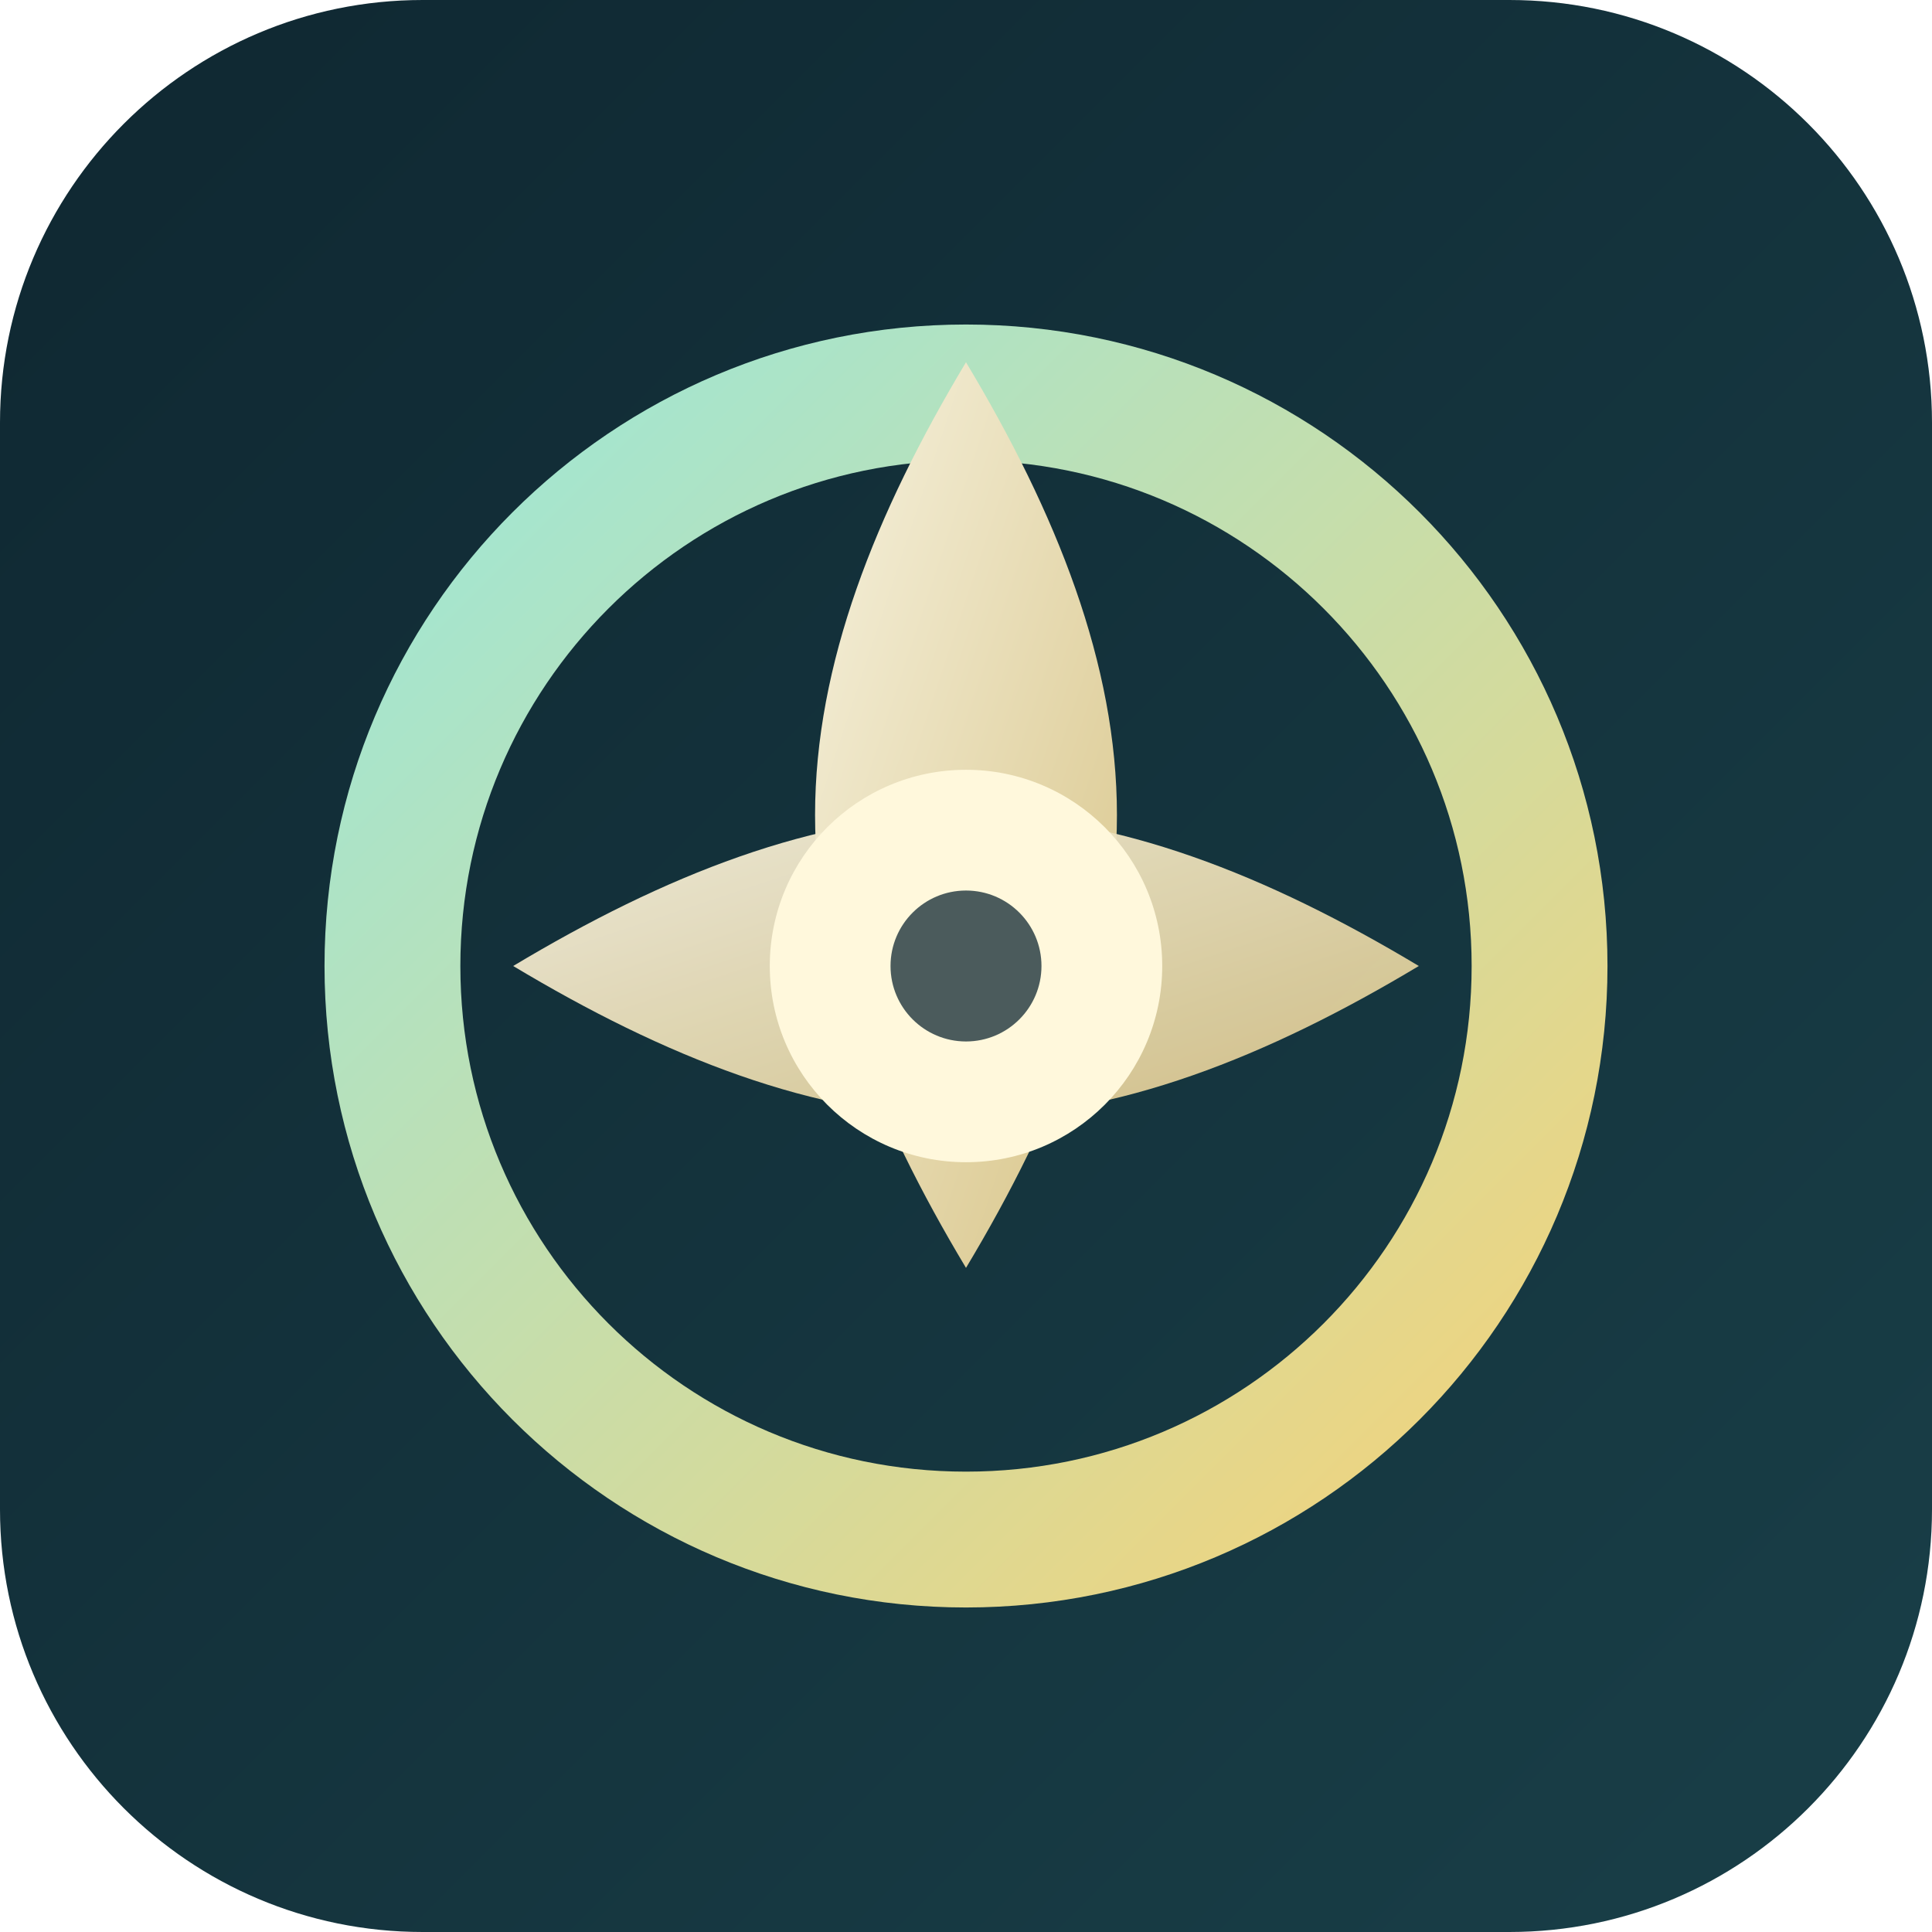
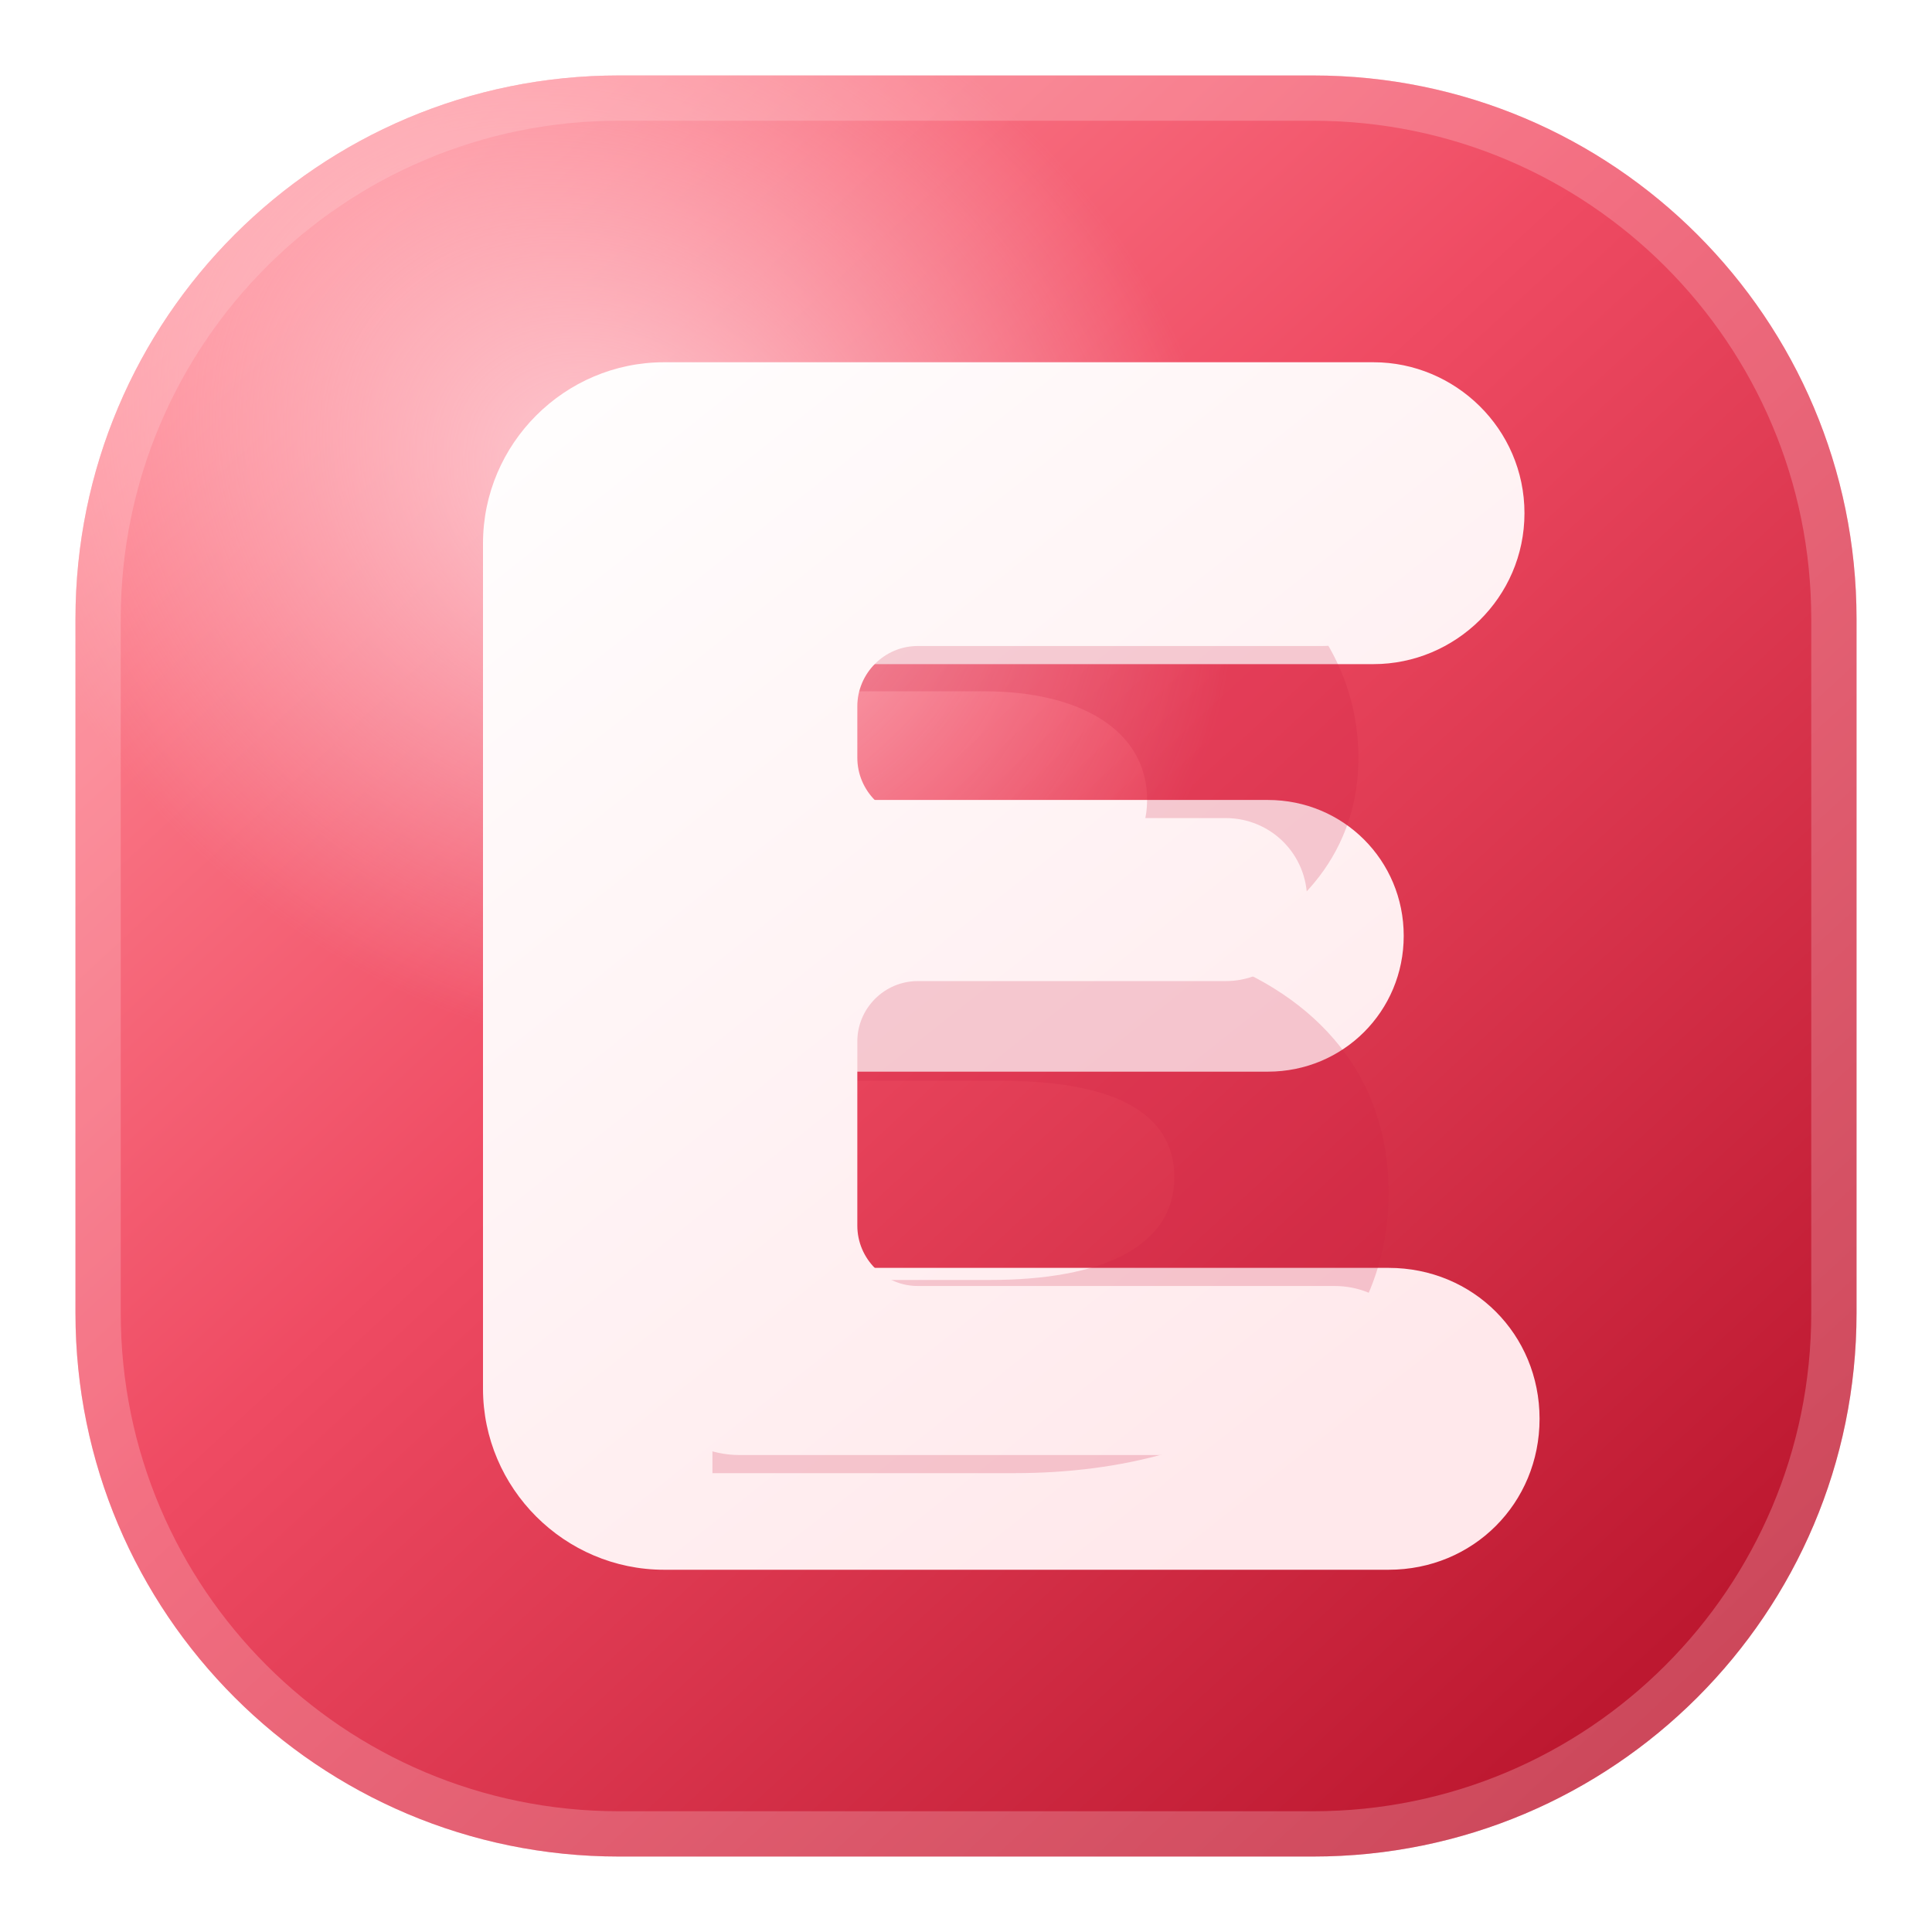
- <svg xmlns="http://www.w3.org/2000/svg" viewBox="0 0 64 64">
+ <svg xmlns="http://www.w3.org/2000/svg" viewBox="0 0 64 64" role="img" aria-label="Echo E icon">
  <defs>
-     <linearGradient id="bg" x1="0" y1="0" x2="1" y2="1">
-       <stop offset="0%" stop-color="#0f2731" />
-       <stop offset="100%" stop-color="#193f48" />
+     <linearGradient id="bg" x1="8" y1="6" x2="56" y2="58" gradientUnits="userSpaceOnUse">
+       <stop offset="0%" stop-color="#ff8c97" />
+       <stop offset="42%" stop-color="#ef4b63" />
+       <stop offset="100%" stop-color="#b9142c" />
    </linearGradient>
-     <linearGradient id="ring" x1="0" y1="0" x2="1" y2="1">
-       <stop offset="0%" stop-color="#9de7d7" />
-       <stop offset="100%" stop-color="#f4d37a" />
-     </linearGradient>
-     <linearGradient id="core" x1="0" y1="0" x2="1" y2="1">
-       <stop offset="0%" stop-color="#f6f2df" />
-       <stop offset="100%" stop-color="#d8c487" />
+     <radialGradient id="glow" cx="0" cy="0" r="1" gradientUnits="userSpaceOnUse" gradientTransform="translate(20 16) rotate(34) scale(22 18)">
+       <stop offset="0%" stop-color="#ffd7dd" stop-opacity="0.88" />
+       <stop offset="100%" stop-color="#ffd7dd" stop-opacity="0" />
+     </radialGradient>
+     <linearGradient id="letter" x1="18" y1="14" x2="45" y2="48" gradientUnits="userSpaceOnUse">
+       <stop offset="0%" stop-color="#fffdfd" />
+       <stop offset="100%" stop-color="#ffe8eb" />
    </linearGradient>
  </defs>
-   <rect width="64" height="64" rx="14" fill="url(#bg)" />
-   <circle cx="32" cy="32" r="19" fill="none" stroke="url(#ring)" stroke-width="4.5" />
-   <path d="M32 12c3 5 5 10 5 15s-2 10-5 15c-3-5-5-10-5-15s2-10 5-15Z" fill="url(#core)" />
-   <path d="M17 32c5-3 10-5 15-5s10 2 15 5c-5 3-10 5-15 5s-10-2-15-5Z" fill="url(#core)" opacity="0.95" />
-   <circle cx="32" cy="32" r="6.5" fill="#fff8dc" />
-   <circle cx="32" cy="32" r="2.5" fill="#0f2731" opacity="0.75" />
+   <rect x="2.5" y="2.5" width="59" height="59" rx="18" fill="url(#bg)" />
+   <rect x="2.5" y="2.5" width="59" height="59" rx="18" fill="url(#glow)" />
+   <rect x="3.25" y="3.25" width="57.5" height="57.5" rx="17.25" fill="none" stroke="#ffd8de" stroke-opacity="0.26" stroke-width="1.5" />
+   <path d="M22 12        H45.5        C48.2 12 50.5 14.2 50.5 17        C50.5 19.8 48.2 22 45.5 22        H28        V26.5        H42        C44.5 26.5 46.5 28.5 46.5 31        C46.5 33.5 44.5 35.5 42 35.5        H28        V42        H46        C48.8 42 51 44.2 51 47        C51 49.8 48.8 52 46 52        H22        C18.7 52 16 49.3 16 46        V18        C16 14.7 18.7 12 22 12 Z" fill="url(#letter)" />
+   <path d="M34 16.5        C40.3 16.5 45 20.2 45 25.1        C45 28.1 43.2 30.4 40 31.7        C43.7 33 46 35.7 46 39.5        C46 45.2 40.9 48.8 33.6 48.8        H23.6        V42.4        H32.8        C36.5 42.4 38.9 41.3 38.9 39        C38.9 36.8 36.8 35.8 33.1 35.8        H25.8        V29.9        H32.5        C35.6 29.9 38 28.8 38 26.5        C38 24.2 35.8 22.9 32.6 22.9        H23.6        V16.5        H34 Z" fill="#cf2142" fill-opacity="0.2" />
+   <path d="M24.5 16        H43.8        C45.3 16 46.5 17.2 46.5 18.7        C46.5 20.2 45.3 21.4 43.8 21.4        H30.4        C29.3 21.4 28.4 22.3 28.4 23.4        V25.1        C28.4 26.2 29.3 27.1 30.4 27.1        H40.6        C42.1 27.1 43.3 28.3 43.3 29.8        C43.3 31.3 42.1 32.5 40.6 32.5        H30.4        C29.3 32.5 28.4 33.4 28.4 34.5        V40.6        C28.4 41.7 29.3 42.6 30.4 42.6        H44.2        C45.8 42.6 47 43.8 47 45.4        C47 47 45.8 48.2 44.2 48.2        H24.5        C22.6 48.2 21 46.6 21 44.7        V19.5        C21 17.6 22.6 16 24.5 16 Z" fill="url(#letter)" />
</svg>
